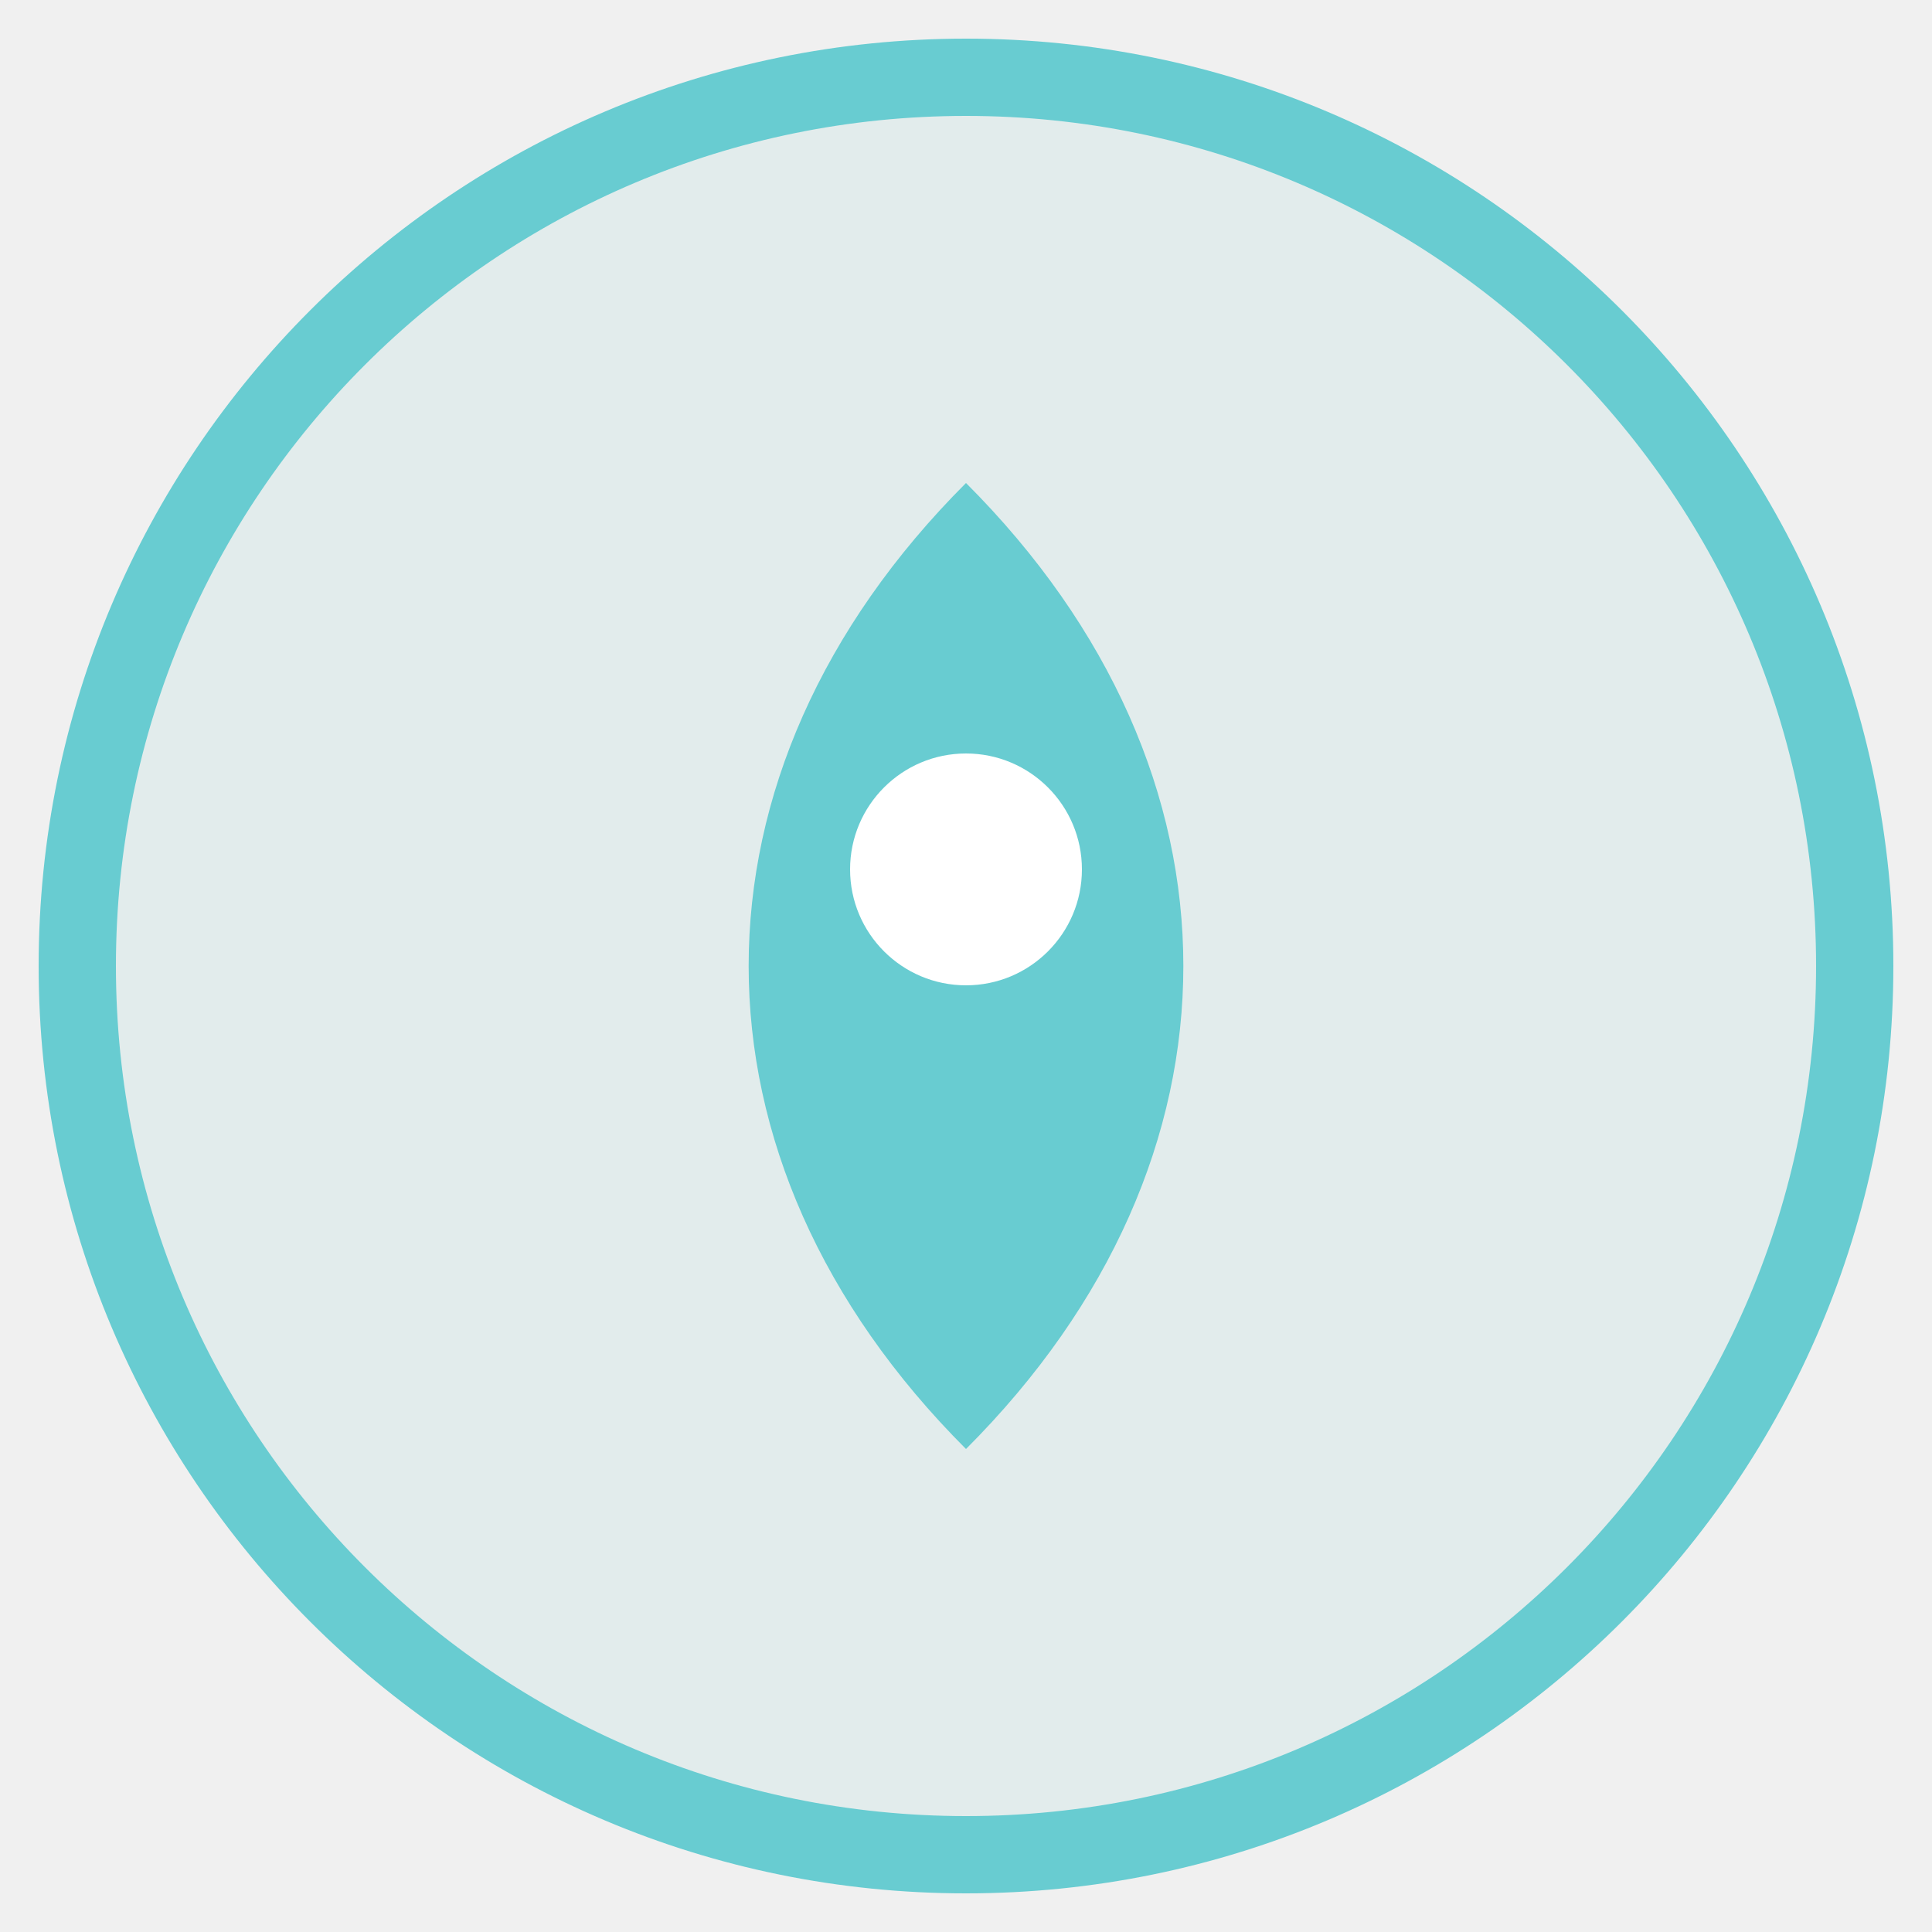
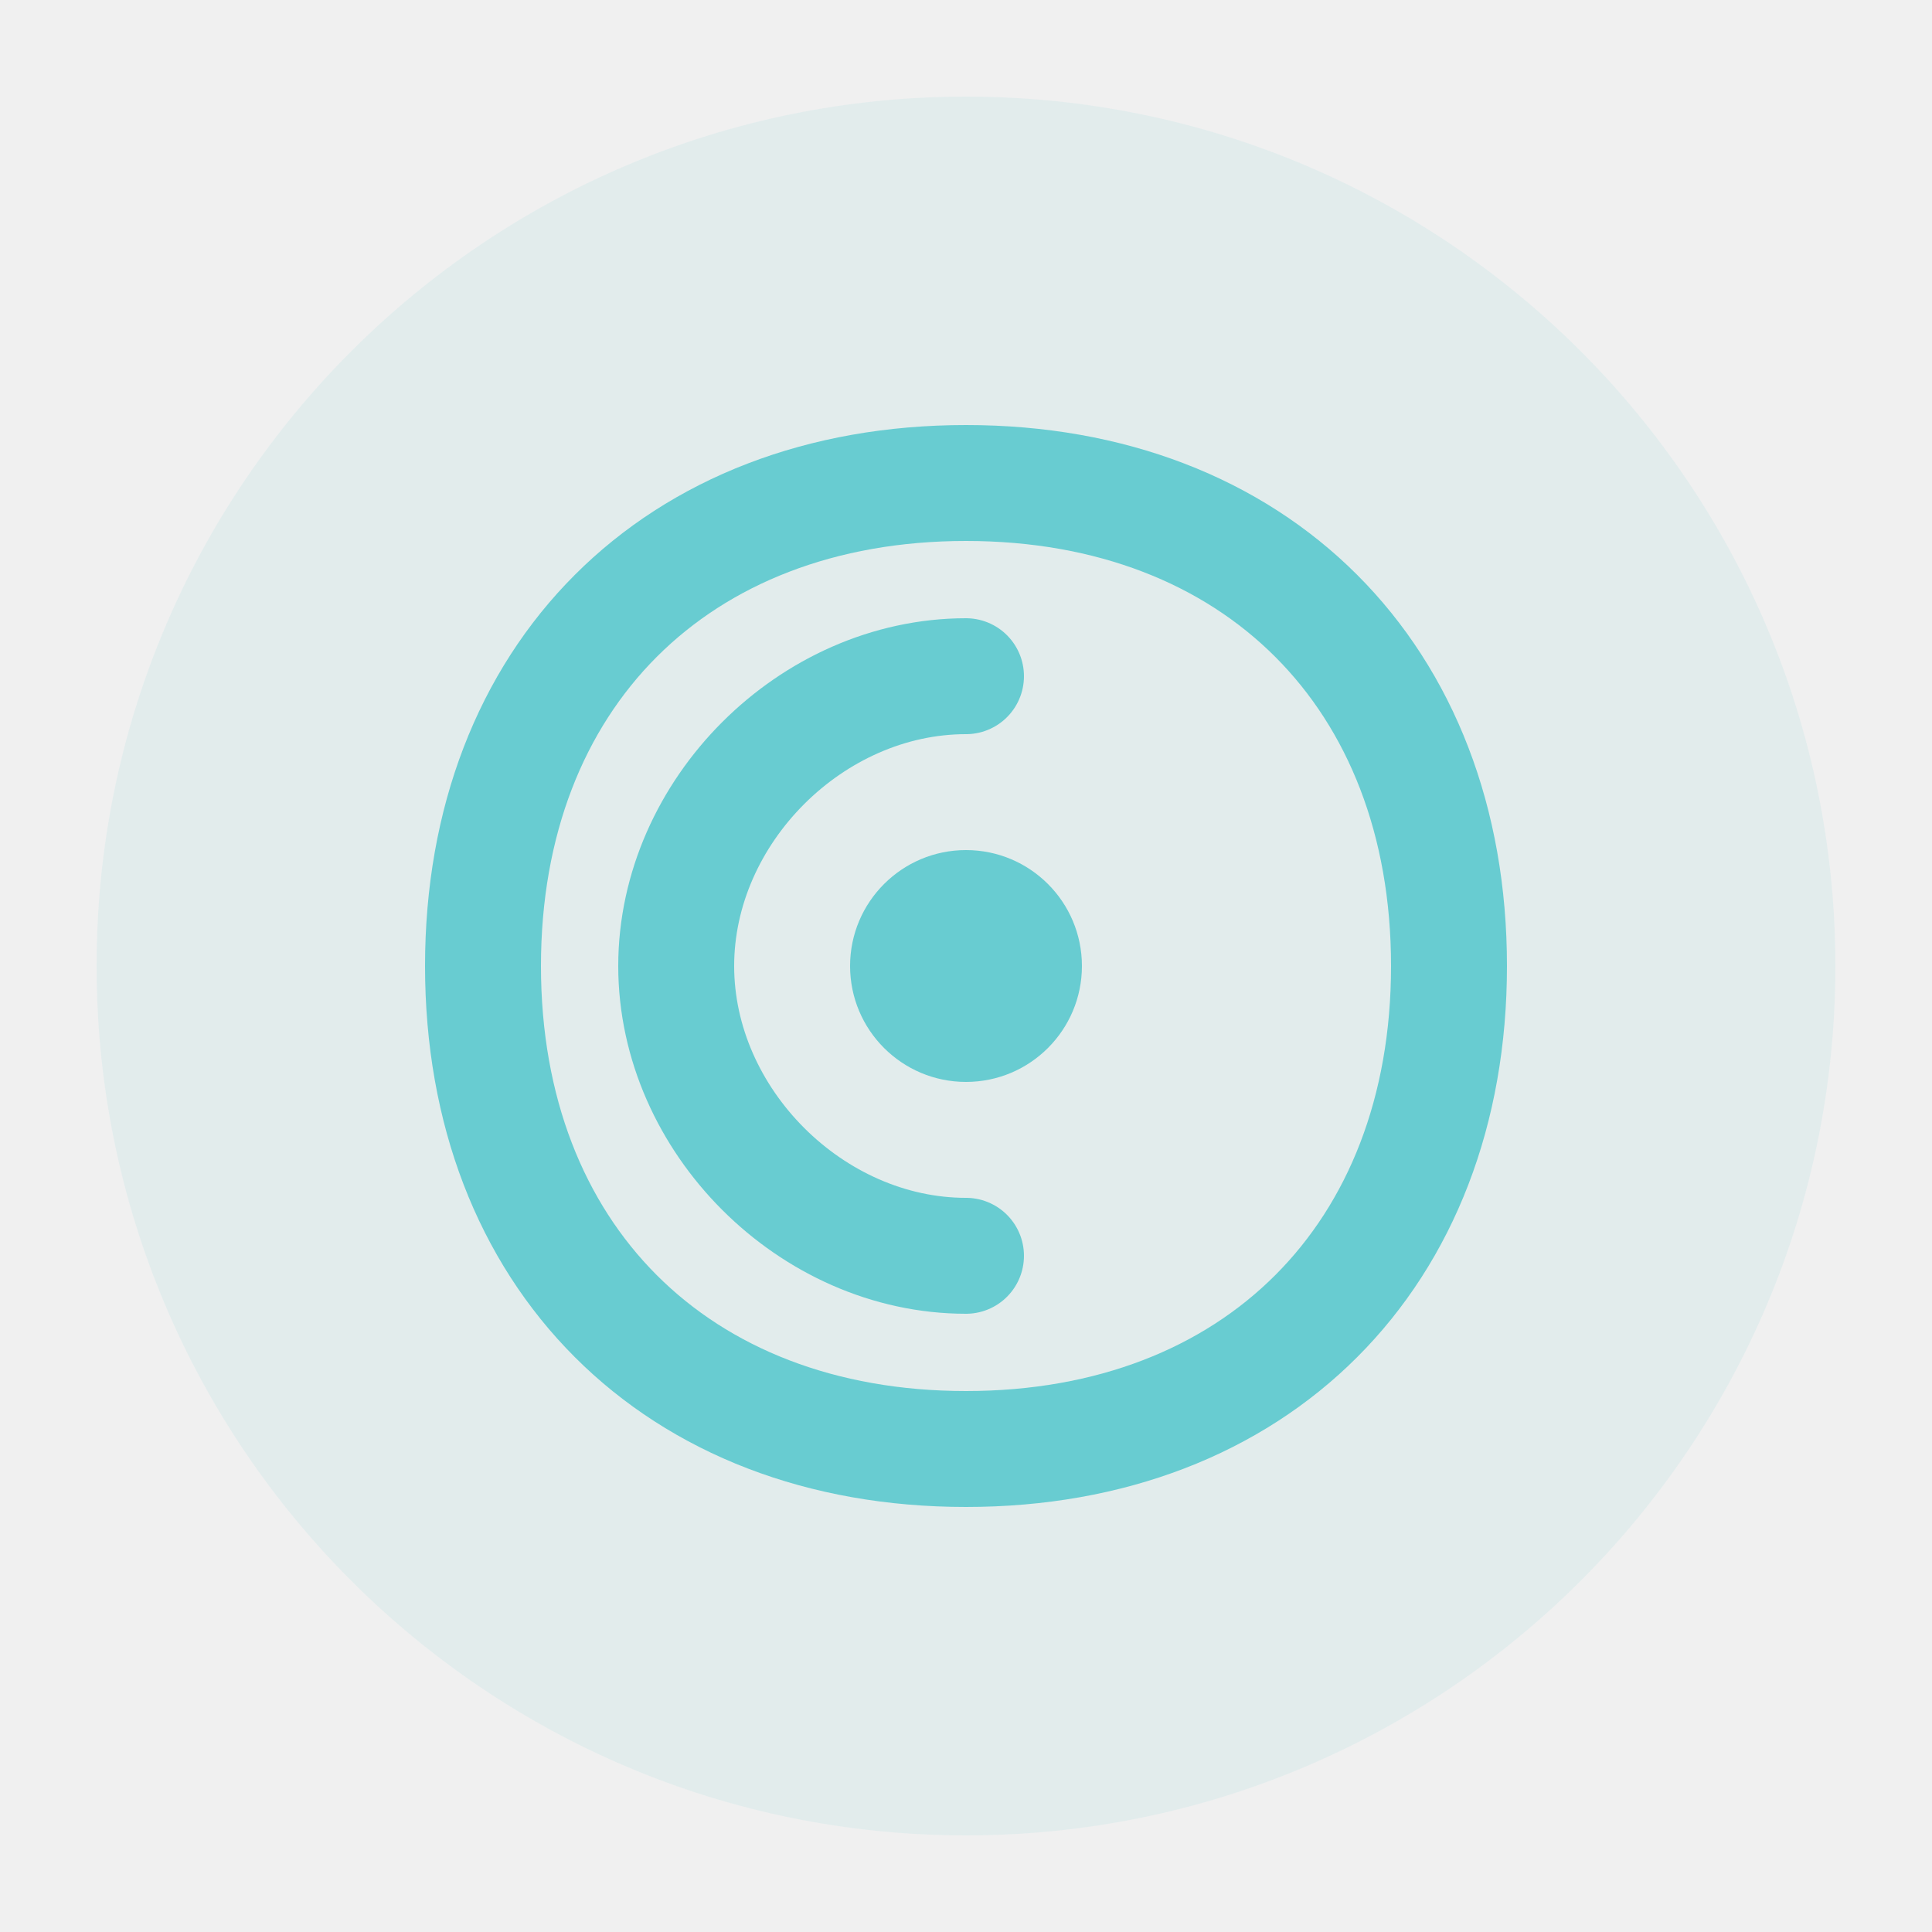
<svg xmlns="http://www.w3.org/2000/svg" viewBox="0 0 100 100">
-   <circle cx="50" cy="50" r="46" fill="#68ccd1" fill-opacity="0.1" stroke="#68ccd1" stroke-width="4" />
-   <path d="M50 25 C35 40, 35 60, 50 75 C65 60, 65 40, 50 25 Z" fill="#68ccd1" />
-   <circle cx="50" cy="45" r="6" fill="#ffffff" />
+   <circle cx="50" cy="50" r="45" fill="#68ccd1" opacity="0.1" />
+   <path d="M50,25 C35,25 25,35 25,50 C25,65 35,75 50,75 C65,75 75,65 75,50 C75,35 65,25 50,25 Z" fill="none" stroke="#68ccd1" stroke-width="6" />
+   <path d="M50,35 C42,35 35,42 35,50 C35,58 42,65 50,65" fill="none" stroke="#68ccd1" stroke-width="6" stroke-linecap="round" />
+   <circle cx="50" cy="50" r="6" fill="#68ccd1" />
</svg>
